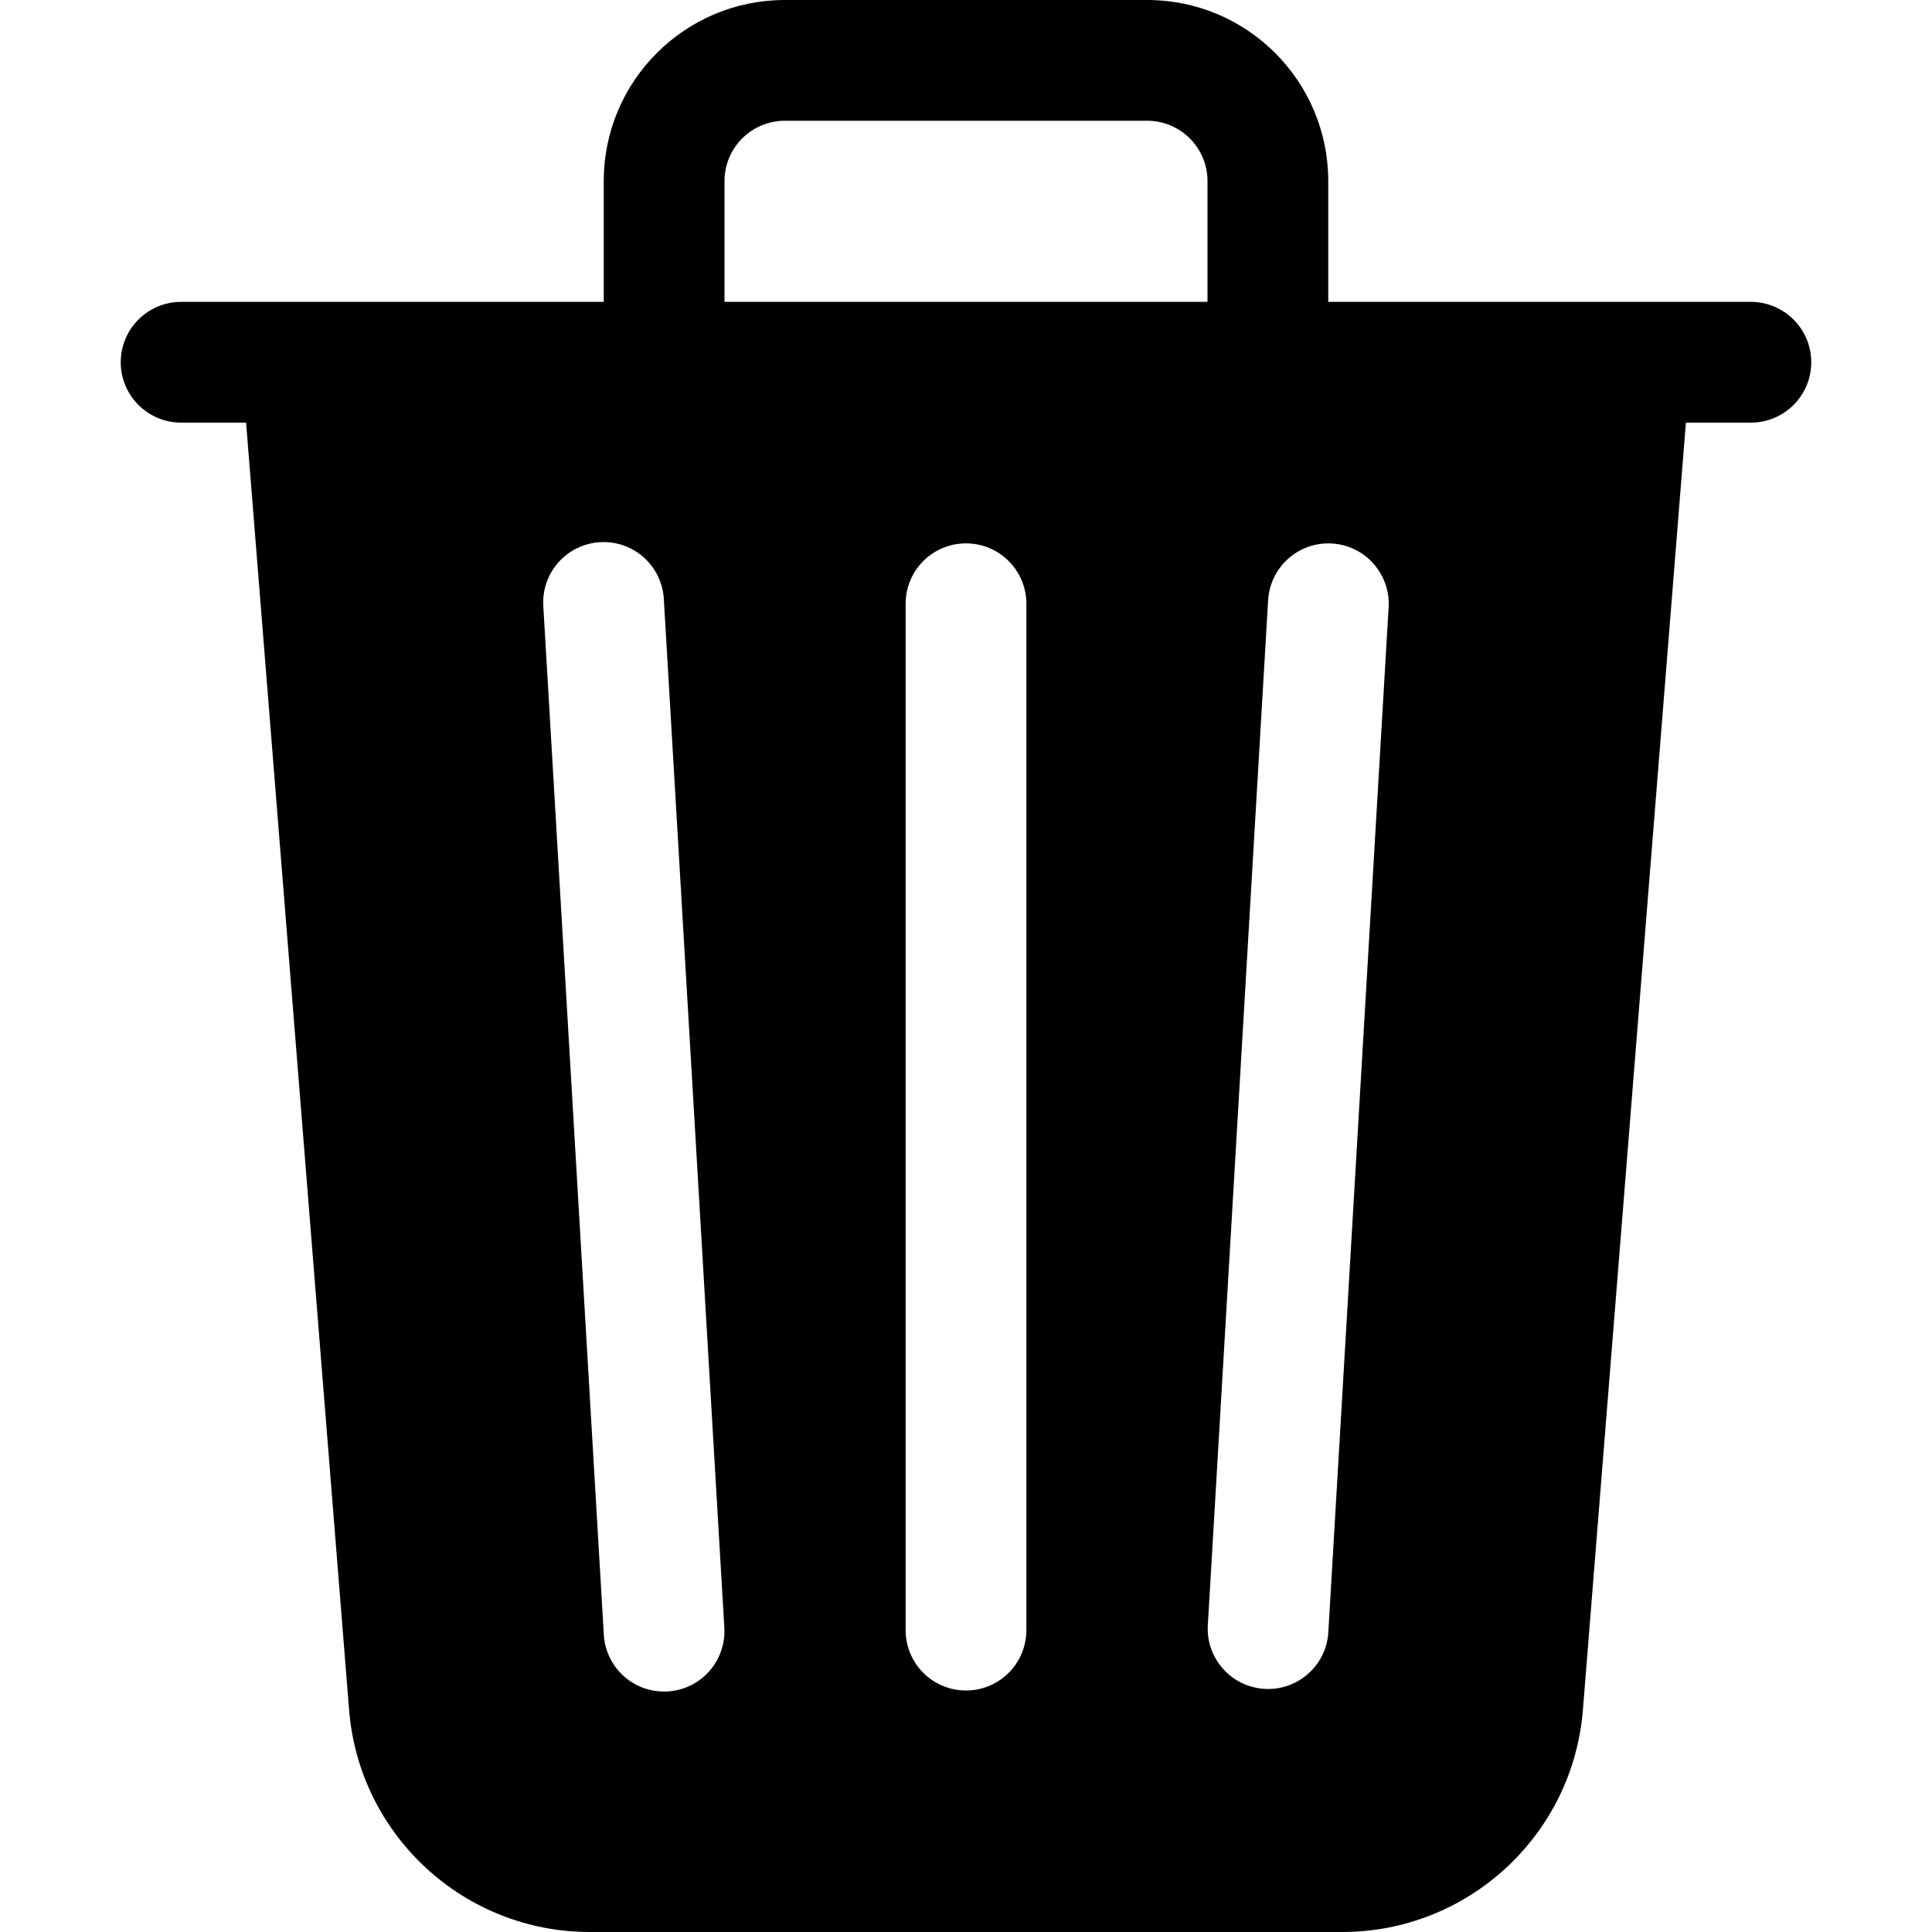
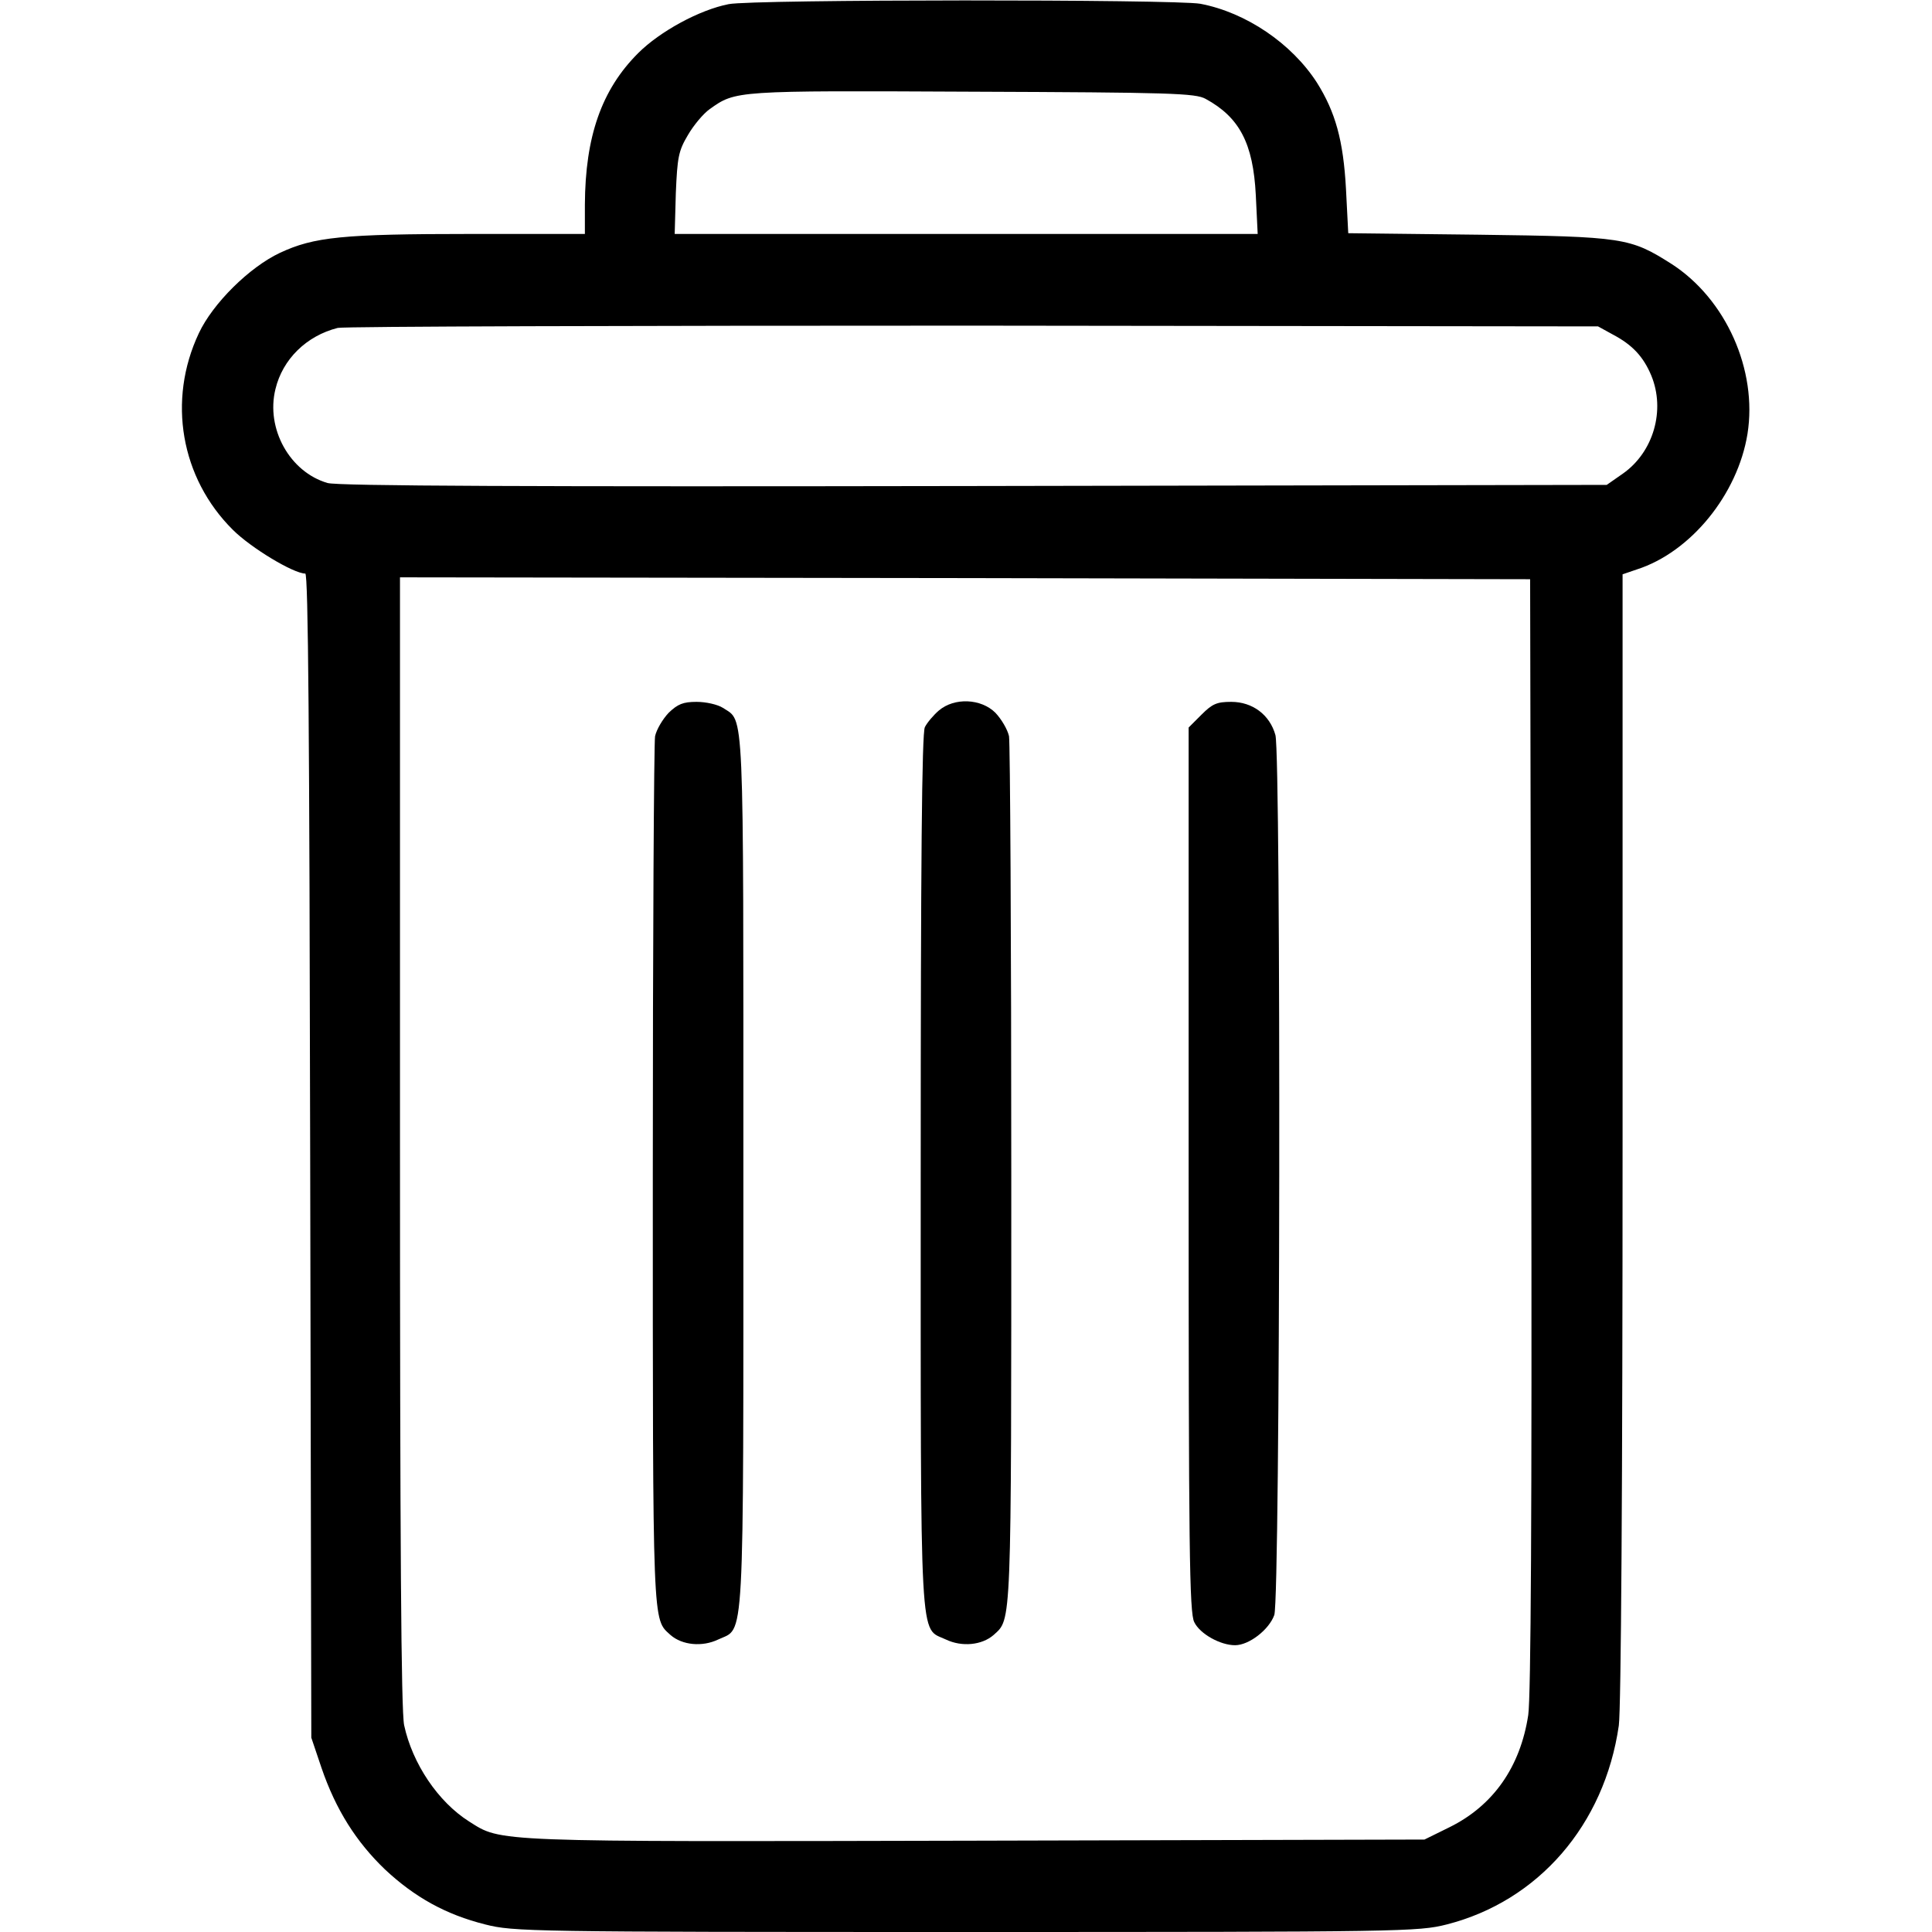
- <svg xmlns="http://www.w3.org/2000/svg" width="16" height="16" fill="currentColor" class="bi bi-trash3-fill" viewBox="0 0 16 16">
-   <path d="M11 1.5v1h3.5a.5.5 0 0 1 0 1h-.538l-.853 10.66A2 2 0 0 1 11.115 16h-6.23a2 2 0 0 1-1.994-1.84L2.038 3.5H1.5a.5.5 0 0 1 0-1H5v-1A1.5 1.5 0 0 1 6.5 0h3A1.5 1.5 0 0 1 11 1.5Zm-5 0v1h4v-1a.5.5 0 0 0-.5-.5h-3a.5.5 0 0 0-.5.5ZM4.5 5.029l.5 8.5a.5.5 0 1 0 .998-.06l-.5-8.5a.5.5 0 1 0-.998.06Zm6.53-.528a.5.5 0 0 0-.528.47l-.5 8.5a.5.5 0 0 0 .998.058l.5-8.5a.5.5 0 0 0-.47-.528ZM8 4.5a.5.5 0 0 0-.5.5v8.5a.5.5 0 0 0 1 0V5a.5.5 0 0 0-.5-.5Z" />
+ <svg xmlns="http://www.w3.org/2000/svg" version="1.0" width="512pt" height="512pt" viewBox="0 0 512 512" preserveAspectRatio="xMidYMid meet">
+   <g transform="translate(0,512) scale(0.1,-0.1)" fill="#000000" stroke="none">
+     <path d="M1931 5109 c-77 -15 -182 -72 -240 -130 -97 -97 -140 -221 -141 -401 l0 -78 -302 0 c-341 0 -416 -8 -506 -50 -81 -38 -178 -134 -215 -213 -84 -178 -48 -384 90 -521 48 -48 161 -116 192 -116 8 0 11 -422 13 -1542 l3 -1543 27 -80 c38 -111 92 -196 168 -269 79 -74 162 -120 266 -146 75 -19 115 -20 1274 -20 1159 0 1199 1 1274 20 243 62 418 264 456 527 6 42 10 639 10 1560 l0 1491 38 13 c143 46 267 199 293 359 27 169 -57 358 -202 451 -109 69 -126 72 -510 77 l-346 4 -6 117 c-7 129 -28 204 -77 282 -67 104 -188 186 -309 209 -66 12 -1186 12 -1250 -1z m1264 -251 c90 -49 126 -118 133 -255 l5 -103 -773 0 -772 0 3 108 c4 95 7 112 32 154 15 26 41 57 58 69 69 49 66 49 694 46 528 -2 593 -4 620 -19z m1080 -625 c51 -27 80 -58 101 -108 38 -92 6 -203 -75 -260 l-43 -30 -1676 -3 c-1171 -2 -1688 0 -1714 8 -100 29 -164 144 -138 249 19 79 82 141 165 162 17 4 775 6 1685 6 l1655 -2 40 -22z m-217 -2118 c2 -1003 -1 -1492 -8 -1540 -21 -138 -93 -240 -208 -297 l-67 -33 -1189 -3 c-1290 -3 -1256 -4 -1343 51 -82 52 -150 153 -172 255 -8 38 -11 479 -11 1548 l0 1494 1498 -2 1497 -3 3 -1470z" />
+     <path d="M1772 3231 c-16 -17 -32 -44 -36 -62 -3 -17 -6 -542 -6 -1166 0 -1209 -1 -1172 47 -1216 31 -27 84 -32 126 -12 71 34 67 -47 67 1240 0 1255 3 1191 -54 1229 -14 9 -45 16 -70 16 -36 0 -50 -6 -74 -29z" />
+     <path d="M2488 3237 c-14 -12 -31 -32 -37 -44 -8 -15 -11 -361 -11 -1178 0 -1287 -4 -1206 67 -1240 42 -20 95 -15 126 12 48 44 47 7 47 1216 0 624 -3 1149 -6 1166 -4 18 -20 45 -36 62 -38 38 -109 41 -150 6z" />
+     <path d="M3184 3226 l-34 -34 0 -1171 c0 -1007 2 -1176 15 -1200 15 -31 69 -61 108 -61 37 0 90 41 104 80 16 46 18 2276 3 2332 -15 54 -61 88 -117 88 -38 0 -50 -5 -79 -34z" />
+   </g>
</svg>
